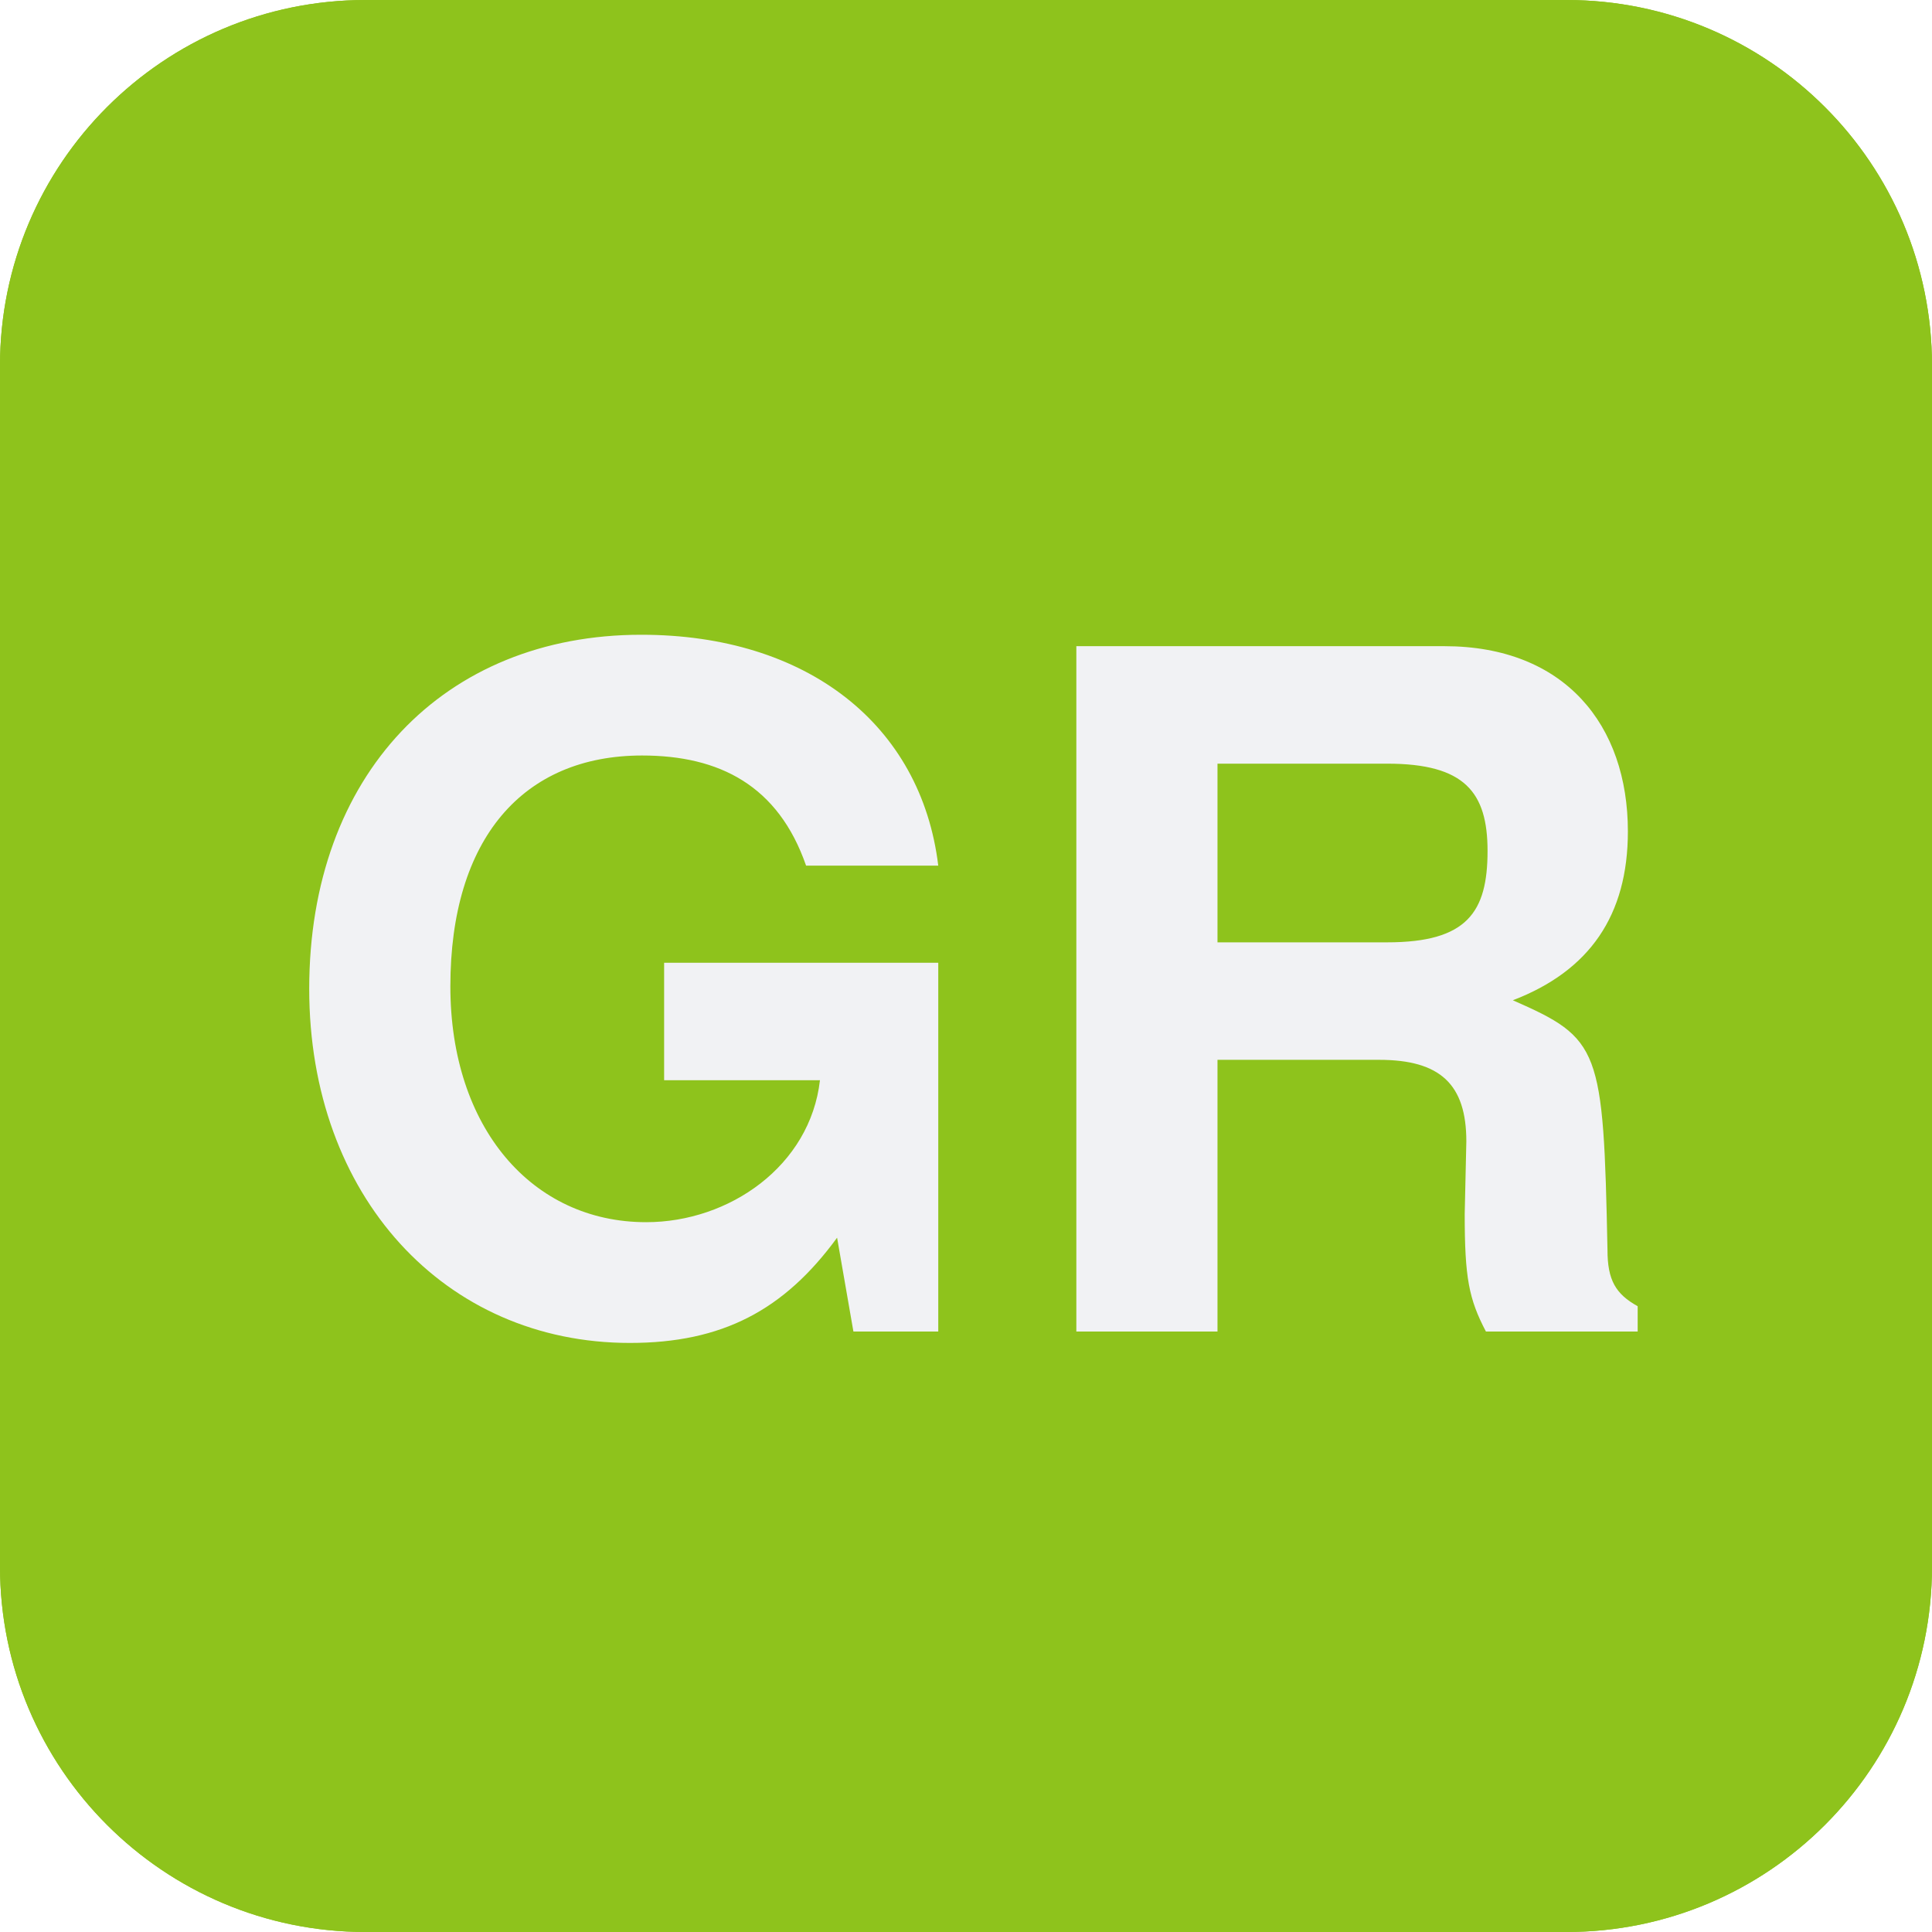
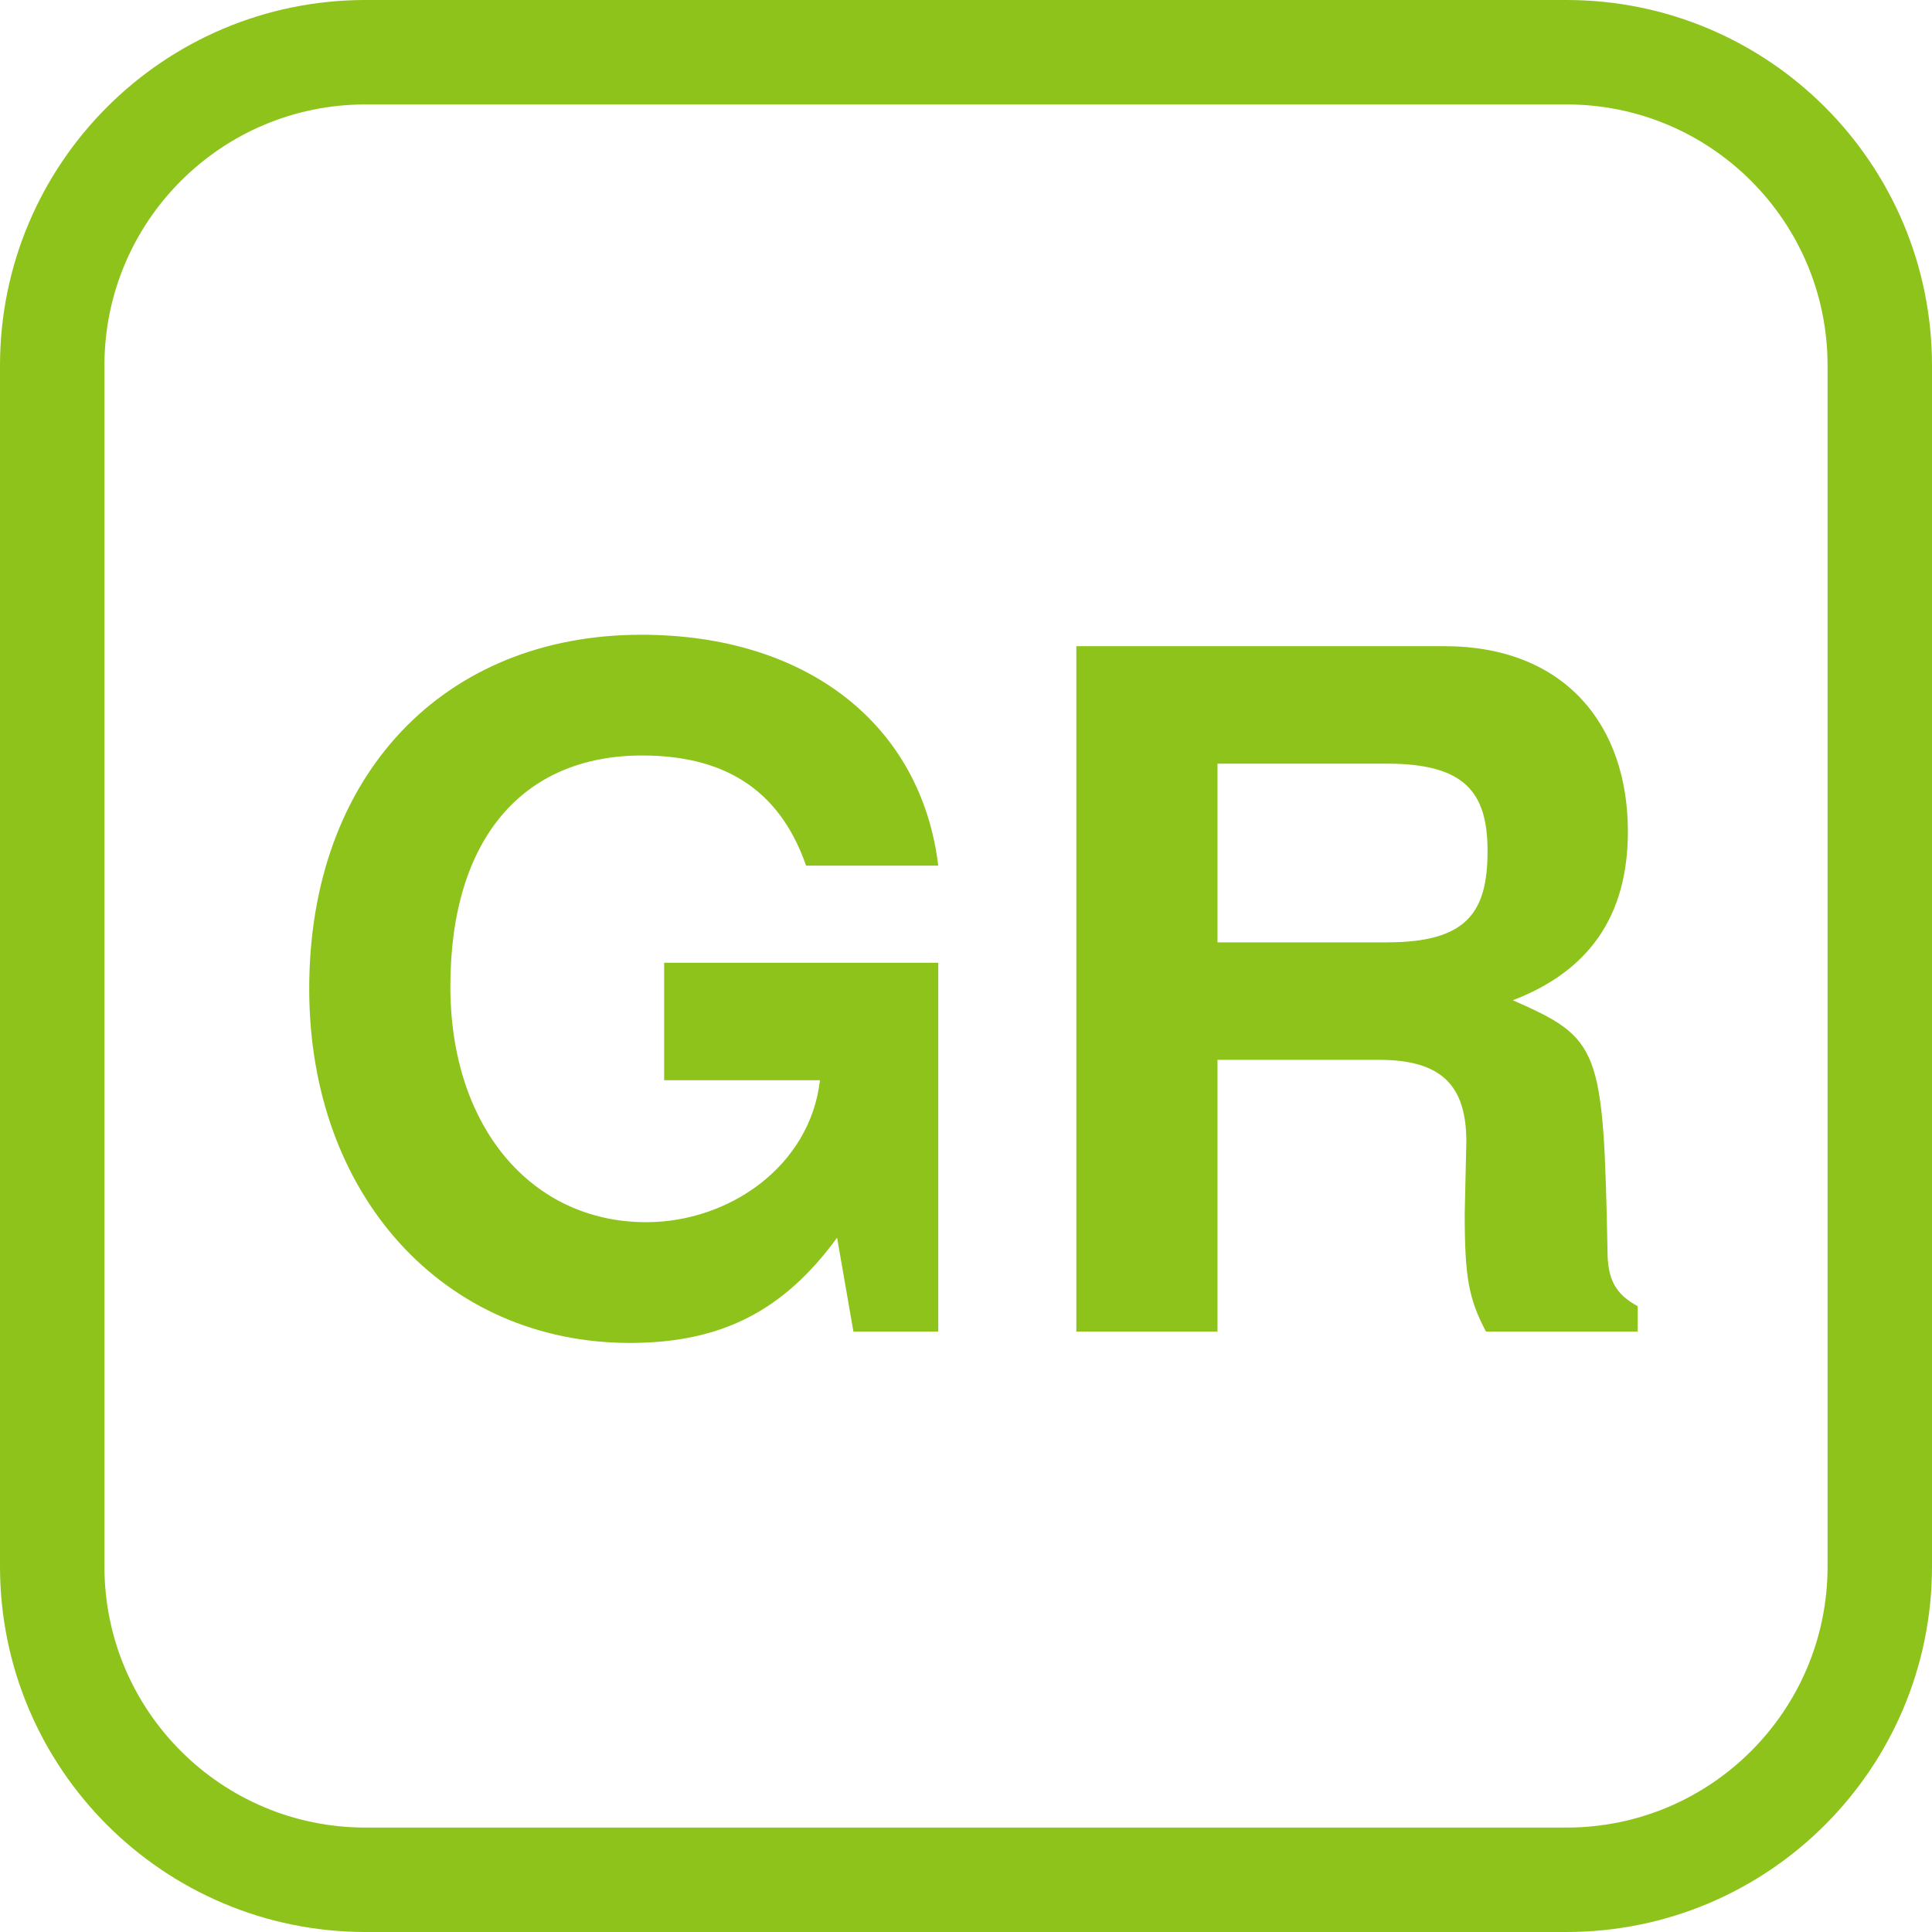
<svg xmlns="http://www.w3.org/2000/svg" width="37" height="37" viewBox="0 0 37 37">
-   <g id="Group_47" data-name="Group 47" transform="translate(-189.778 -487)">
-     <g id="Rectangle_1" data-name="Rectangle 1" transform="translate(189.778 487)" fill="#8ec31c" stroke="#8ec31c" stroke-linejoin="round" stroke-width="2">
+   <g id="_103A" data-name="103A" transform="translate(-189.778 -487)">
+     <g id="Rectangle_1" data-name="Rectangle 1" transform="translate(189.778 487)" fill="none" stroke="#8ec31c" stroke-linejoin="round" stroke-width="2">
      <rect width="37" height="37" rx="7" stroke="none" />
      <rect x="1" y="1" width="35" height="35" rx="6" fill="none" />
    </g>
-     <text id="GR" transform="translate(208.278 512.5)" fill="#f1f2f4" font-size="18" font-family="HelveticaNeue-Bold, Helvetica Neue" font-weight="700">
+     <text id="GR" transform="translate(208.278 512.5)" fill="#8ec31c" font-size="18" font-family="HelveticaNeue-Bold, Helvetica Neue" font-weight="700">
      <tspan x="-13.329" y="0">GR</tspan>
    </text>
  </g>
</svg>
